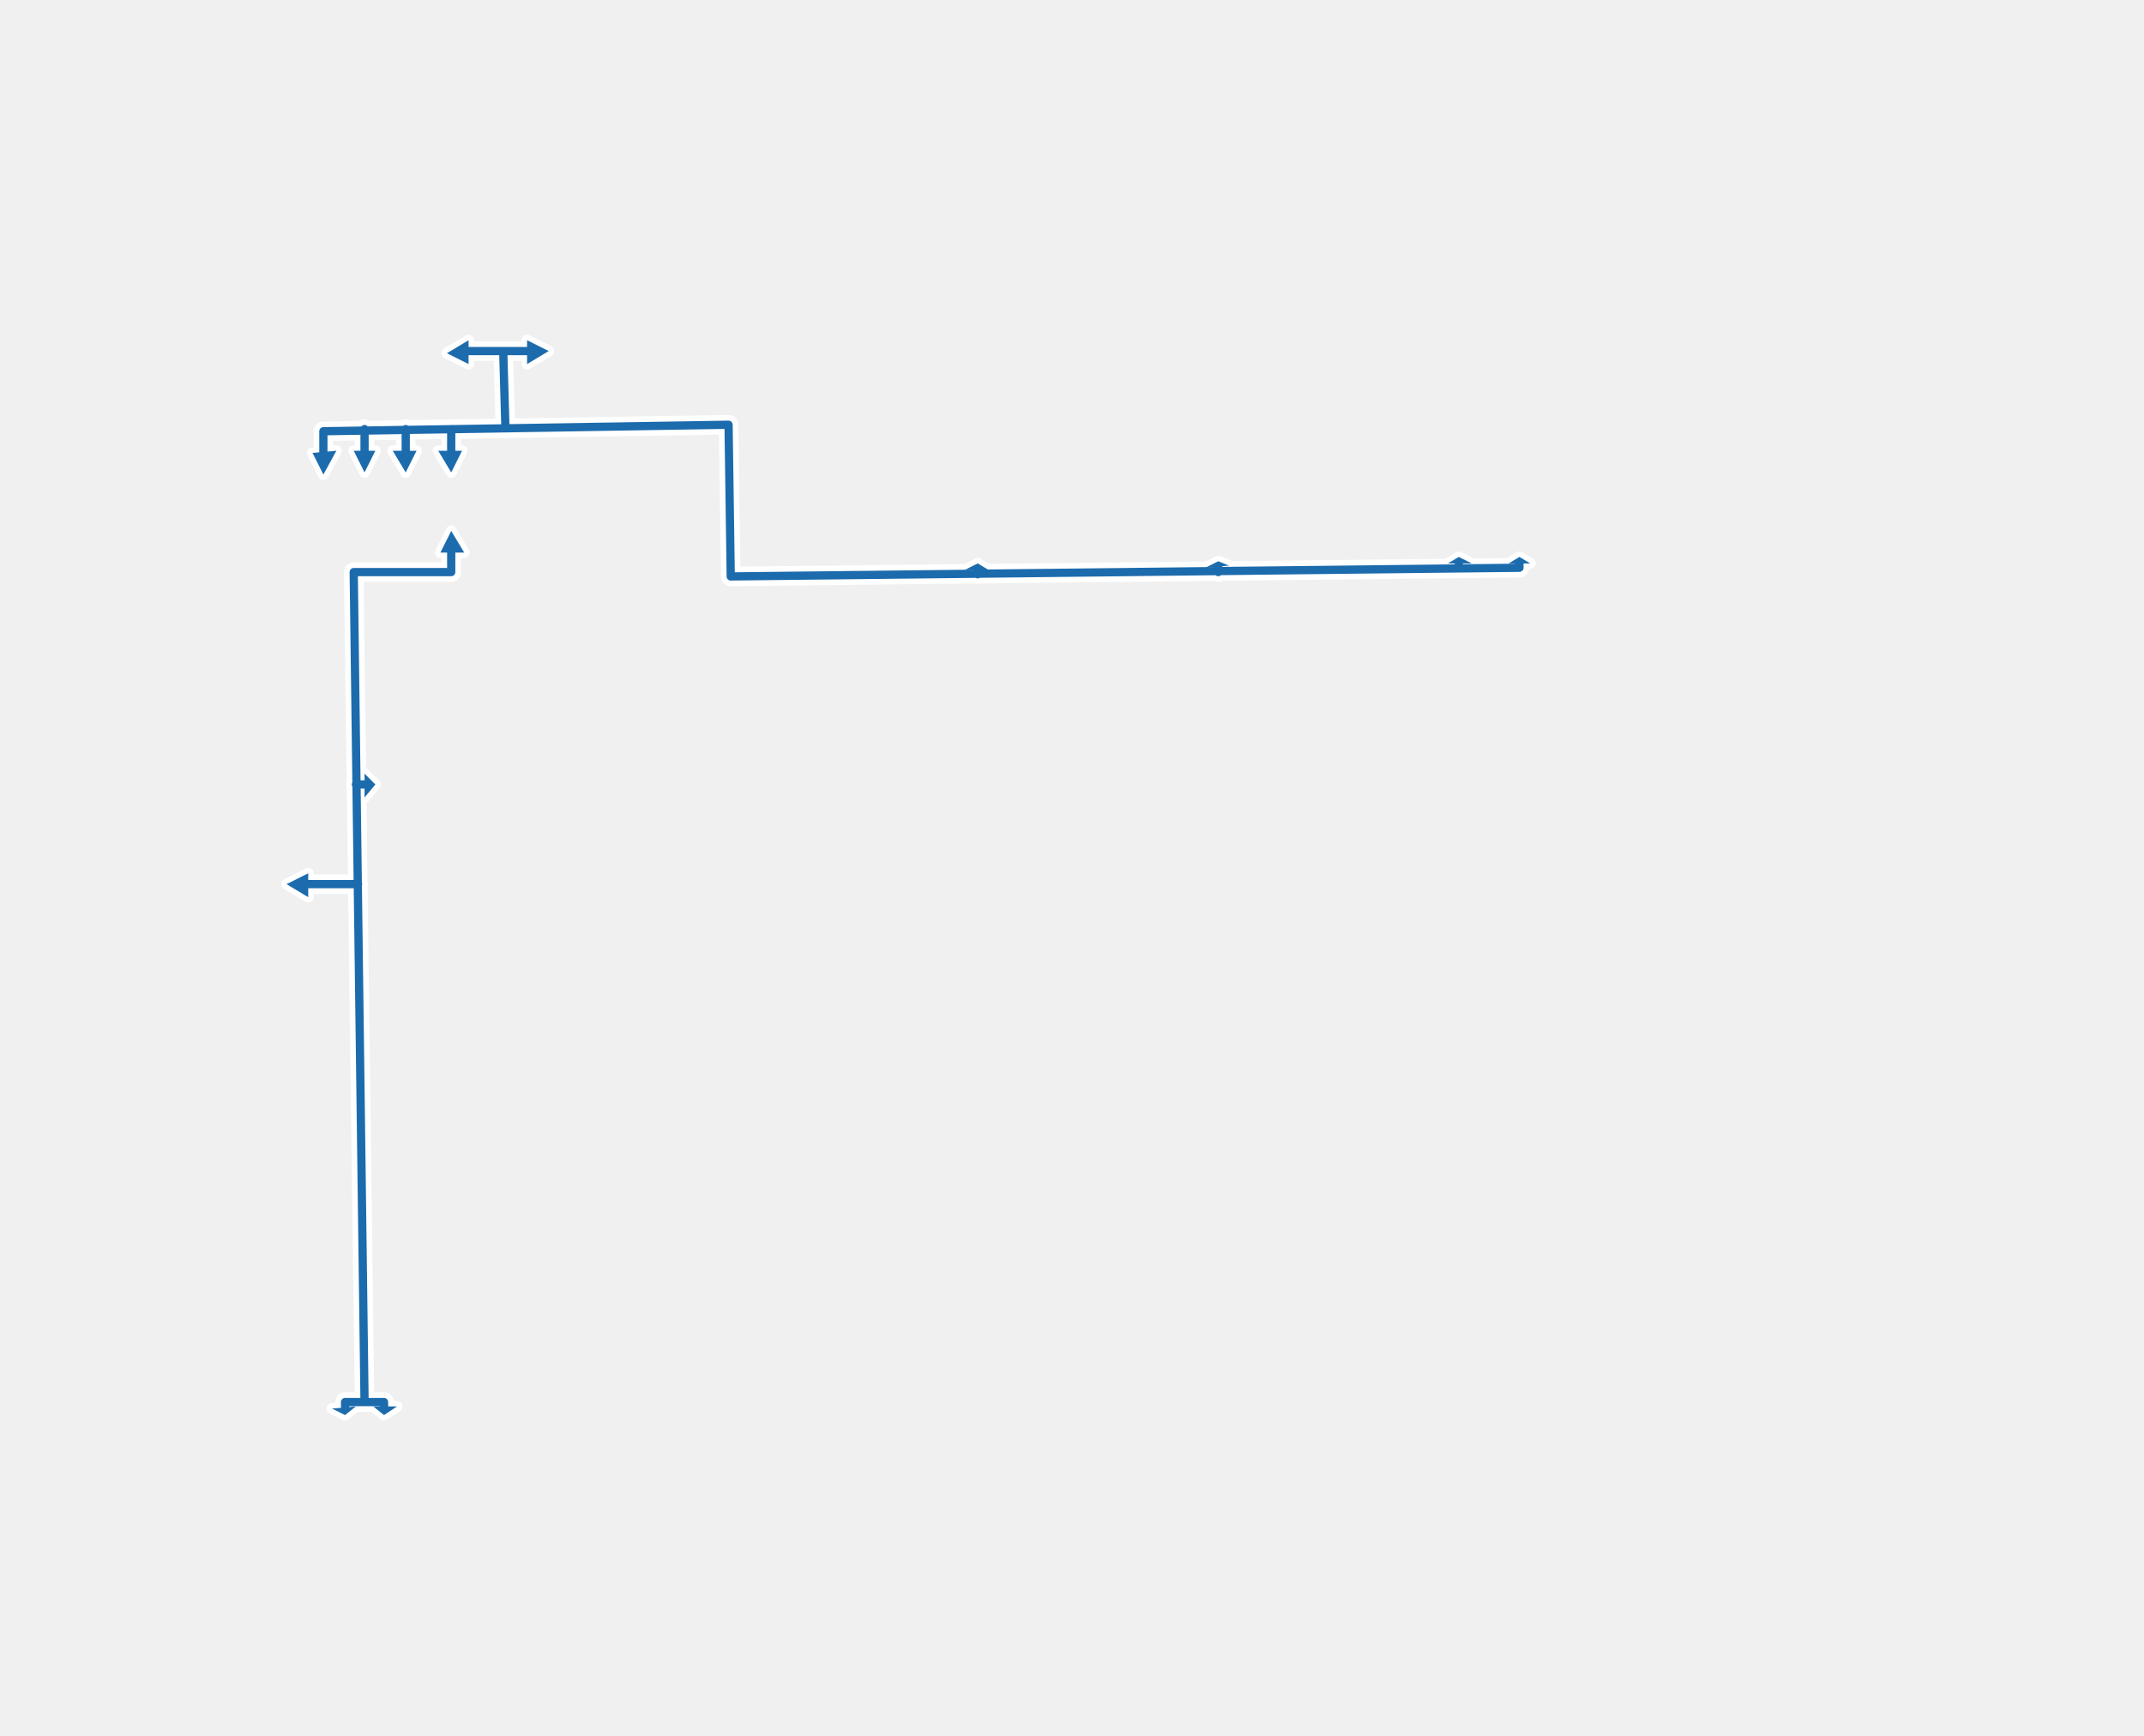
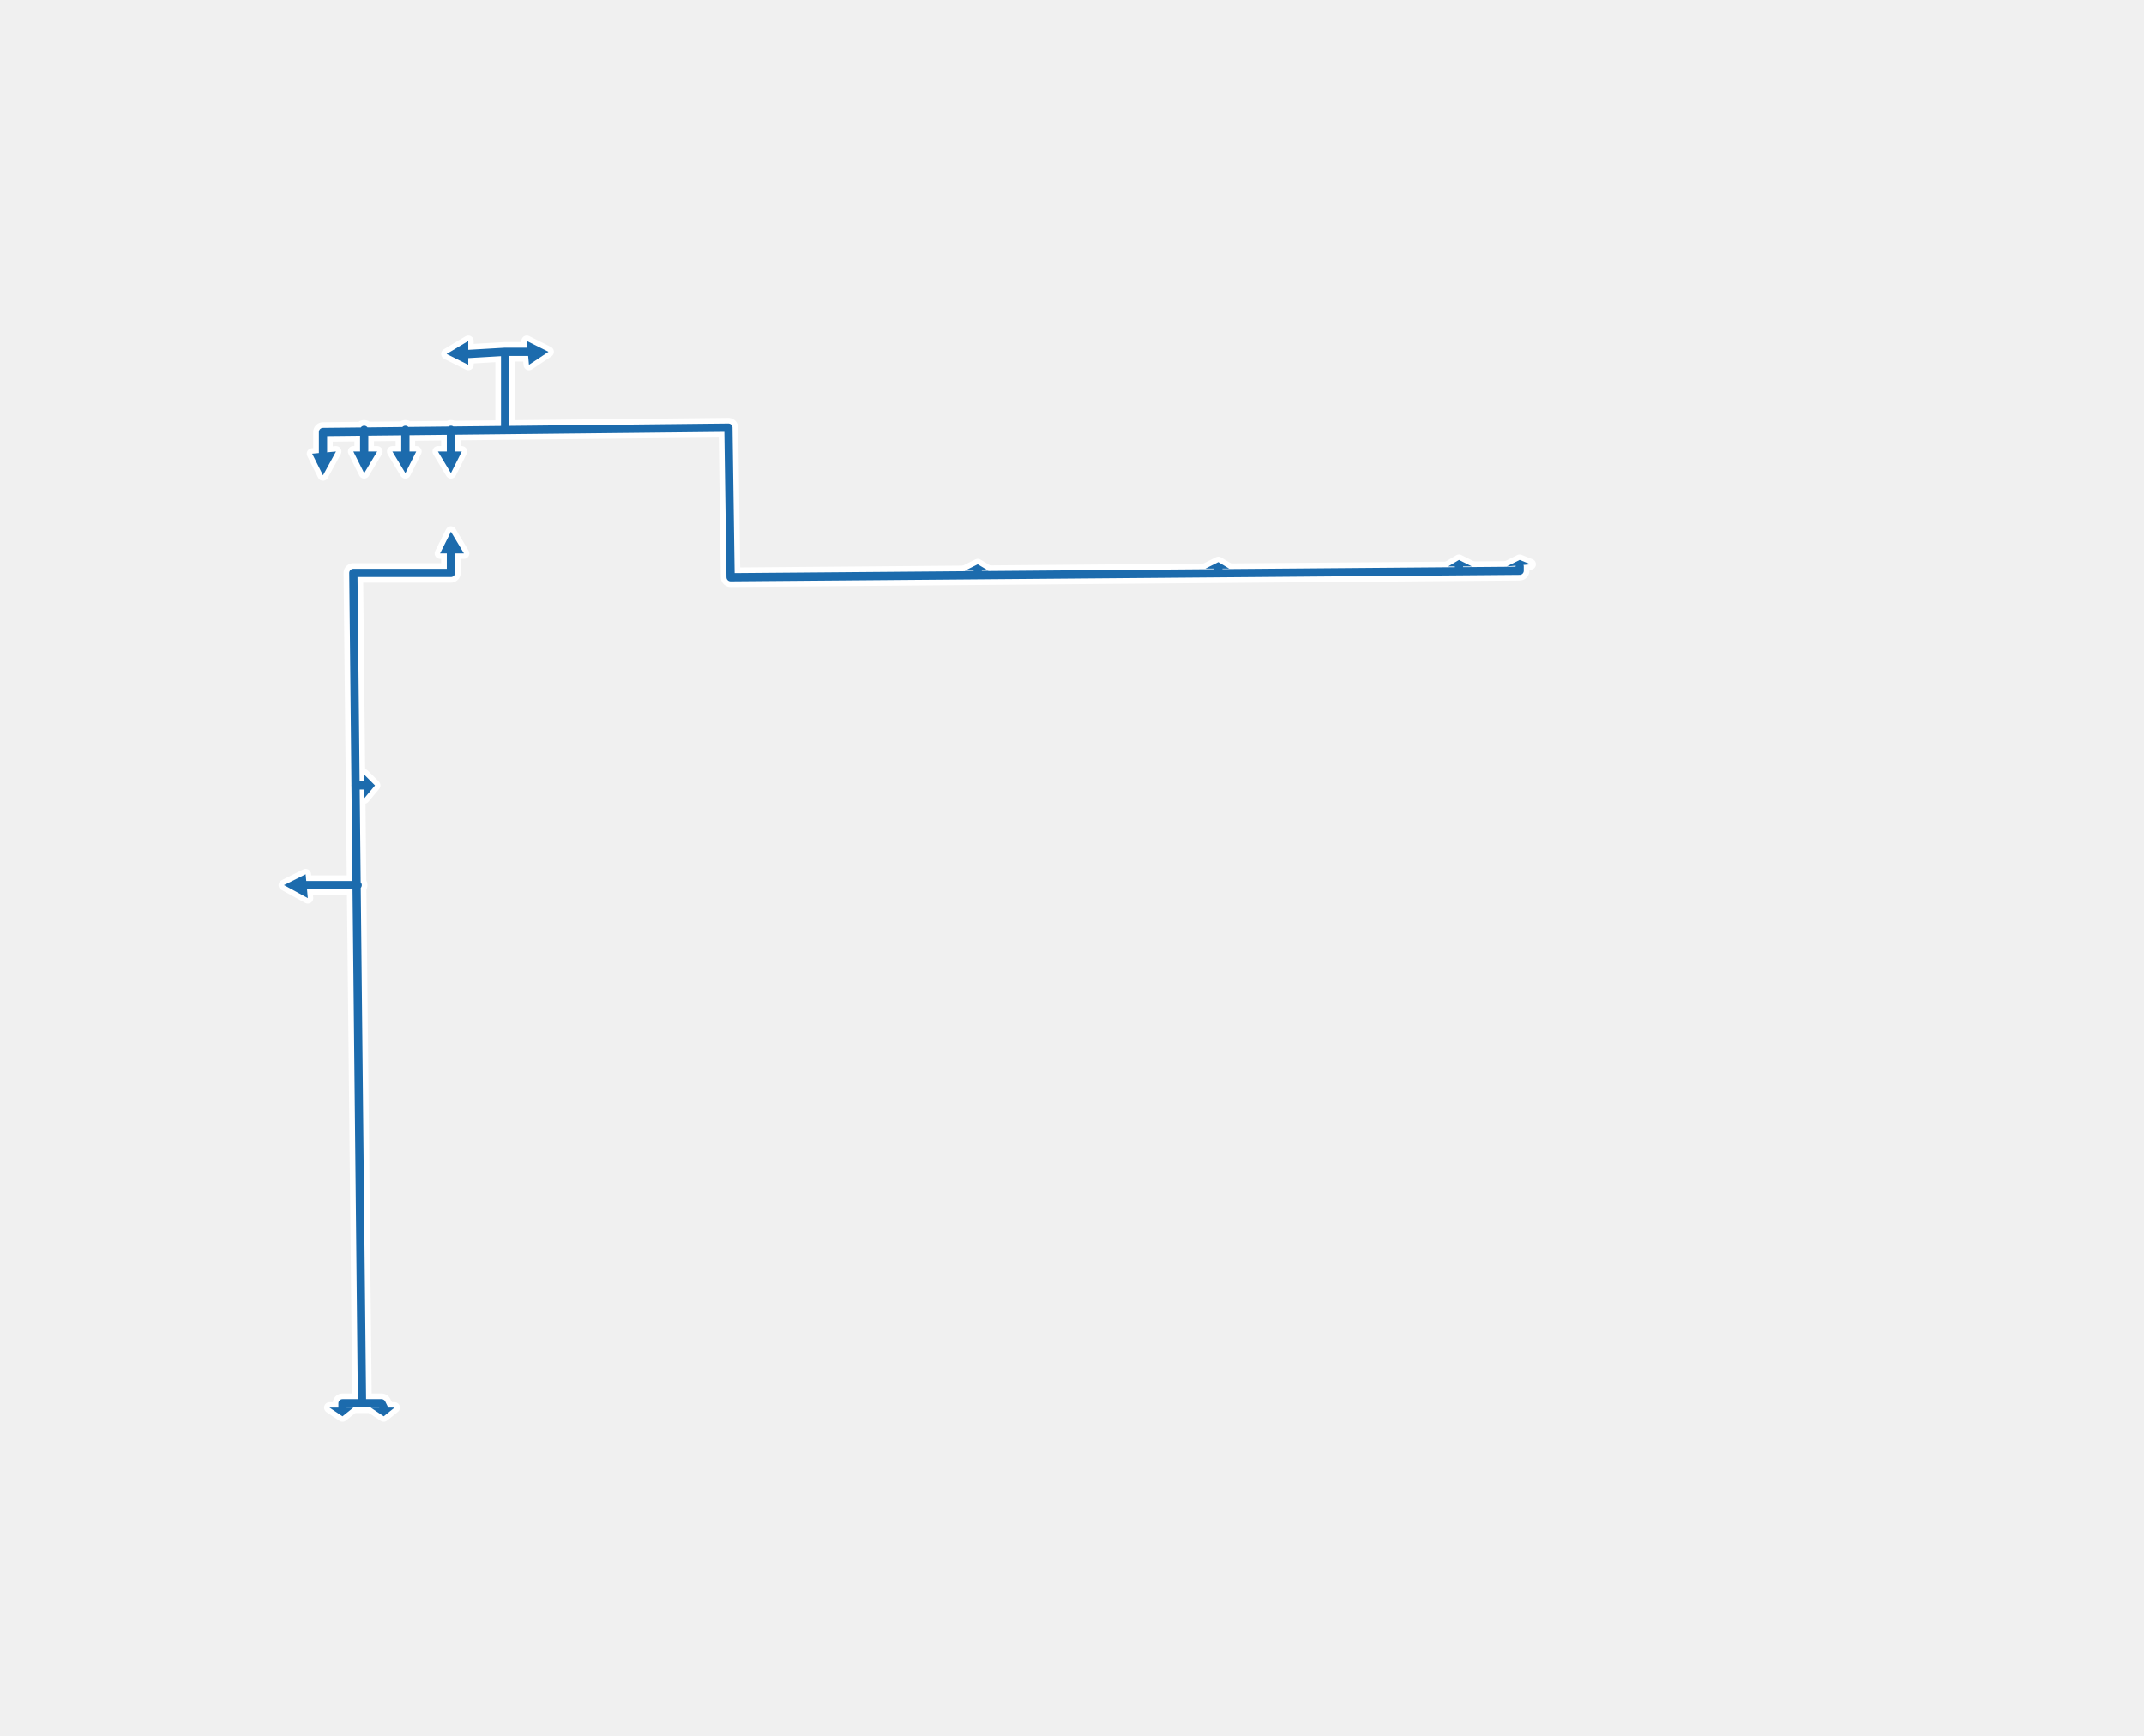
- <svg xmlns="http://www.w3.org/2000/svg" viewBox="43.9 -15.2 98.9 80.1" width="989" height="800.6">
-   <path d="M64.7 4.6L64.7 5.6M60.4 25.6L58.1 25.6M61.6 49.5L61.6 49.7M60.7 49.5L61.6 49.5M59.8 49.5L60.7 49.5M59.8 49.5L59.8 49.7M60.3 21L60.7 21M60.2 11.2L60.7 49.5M64.7 11.2L60.2 11.2M64.7 11.2L64.7 10.3M89 11.3L89 11.1M100.1 11.2L100.1 11M111.2 11L111.2 10.8M114 11L114 10.8M67.1 1L65.5 1M67.1 1L68.2 1M67.2 4.5L67.1 1M62.6 4.6L62.6 5.6M60.7 4.6L60.7 5.6M77.6 11.4L114 11M77.5 4.4L77.6 11.4M58.8 4.7L77.5 4.4M58.8 4.7L58.8 5.7" fill="none" stroke="#FFFFFF" stroke-width="0.9" stroke-linecap="round" stroke-linejoin="round" />
-   <path d="M64.7 6.6L64.1 5.6L65.2 5.6ZM57.1 25.6L58.1 25.1L58.1 26.2ZM61.6 50.1L61.1 49.7L62.2 49.7ZM59.8 50.1L59.2 49.8L60.3 49.7ZM61.2 21L60.7 21.6L60.7 20.5ZM64.7 9.3L65.3 10.3L64.2 10.3ZM89 10.8L89.5 11.1L88.4 11.1ZM100.1 10.7L100.6 10.9L99.5 11ZM111.2 10.5L111.8 10.8L110.7 10.8ZM114 10.5L114.5 10.8L113.5 10.8ZM64.5 1.1L65.5 0.5L65.5 1.6ZM69.2 1L68.2 1.6L68.2 0.5ZM62.6 6.6L62 5.6L63.1 5.6ZM60.7 6.6L60.2 5.6L61.2 5.6ZM58.8 6.7L58.3 5.7L59.4 5.6Z" fill="#FFFFFF" stroke="#FFFFFF" stroke-width="0.5" stroke-linejoin="round" />
-   <path d="M64.7 4.6L64.7 5.6M60.4 25.6L58.1 25.6M61.6 49.5L61.6 49.7M60.7 49.5L61.6 49.5M59.8 49.5L60.7 49.5M59.8 49.5L59.8 49.7M60.3 21L60.7 21M60.2 11.2L60.7 49.5M64.7 11.2L60.2 11.2M64.7 11.2L64.7 10.3M89 11.3L89 11.1M100.1 11.2L100.1 11M111.2 11L111.2 10.8M114 11L114 10.8M67.1 1L65.5 1M67.1 1L68.2 1M67.2 4.5L67.1 1M62.6 4.6L62.6 5.6M60.7 4.6L60.7 5.6M77.6 11.4L114 11M77.5 4.4L77.6 11.4M58.8 4.7L77.5 4.4M58.8 4.7L58.8 5.7" fill="none" stroke="#1C6BAD" stroke-width="0.38" stroke-linecap="round" stroke-linejoin="round" />
-   <path d="M64.7 6.6L64.1 5.6L65.2 5.6ZM57.1 25.6L58.1 25.1L58.1 26.2ZM61.6 50.1L61.1 49.7L62.2 49.7ZM59.8 50.1L59.2 49.8L60.3 49.7ZM61.2 21L60.7 21.6L60.7 20.5ZM64.7 9.3L65.3 10.3L64.2 10.3ZM89 10.8L89.5 11.1L88.4 11.1ZM100.1 10.7L100.6 10.9L99.5 11ZM111.2 10.5L111.8 10.8L110.7 10.8ZM114 10.5L114.5 10.8L113.5 10.8ZM64.5 1.1L65.5 0.5L65.5 1.6ZM69.2 1L68.2 1.6L68.2 0.5ZM62.6 6.6L62 5.6L63.1 5.6ZM60.7 6.6L60.2 5.6L61.2 5.6ZM58.8 6.7L58.3 5.7L59.4 5.6Z" fill="#1C6BAD" />
+ <svg xmlns="http://www.w3.org/2000/svg" viewBox="43.9 -15.2 98.9 80" width="988.9" height="800.4">
+   <path d="M64.7 4.6L64.7 5.6M60.4 25.6L58 25.6M61.5 49.5L61.6 49.7M60.6 49.5L61.5 49.5M59.7 49.5L60.6 49.5M59.7 49.5L59.7 49.7M60.3 21L60.7 21M60.2 11.2L60.6 49.5M64.7 11.2L60.2 11.2M64.7 11.2L64.7 10.3M89 11.3L89 11.1M100.1 11.2L100.1 11M111.2 11.1L111.2 10.9M114 11.1L114 10.9M67.2 1L65.5 1.1M67.2 1L68.3 1M67.2 4.6L67.2 1M62.6 4.6L62.6 5.6M60.7 4.6L60.7 5.6M77.6 11.4L114 11.1M77.5 4.5L77.6 11.4M58.8 4.7L77.5 4.5M58.8 4.7L58.8 5.7" fill="none" stroke="#FFFFFF" stroke-width="0.9" stroke-linecap="round" stroke-linejoin="round" />
+   <path d="M64.7 6.6L64.1 5.6L65.2 5.6ZM57 25.6L58 25.1L58.1 26.2ZM61.6 50.1L61 49.7L62.1 49.7ZM59.7 50.1L59.1 49.7L60.2 49.7ZM61.2 21L60.7 21.6L60.7 20.5ZM64.7 9.3L65.3 10.3L64.2 10.3ZM89 10.8L89.5 11.1L88.4 11.1ZM100.1 10.7L100.6 11L99.5 11ZM111.2 10.6L111.8 10.9L110.7 10.9ZM114 10.6L114.5 10.8L113.4 10.9ZM64.5 1.1L65.5 0.5L65.5 1.6ZM69.2 1L68.3 1.6L68.2 0.5ZM62.6 6.6L62 5.6L63.1 5.6ZM60.7 6.6L60.2 5.6L61.3 5.6ZM58.8 6.7L58.3 5.7L59.4 5.6Z" fill="#FFFFFF" stroke="#FFFFFF" stroke-width="0.5" stroke-linejoin="round" />
+   <path d="M64.7 4.6L64.7 5.6M60.4 25.6L58 25.6M61.5 49.5L61.6 49.7M60.6 49.5L61.5 49.5M59.7 49.5L60.6 49.5M59.7 49.5L59.7 49.7M60.3 21L60.7 21M60.2 11.2L60.6 49.5M64.7 11.2L60.2 11.2M64.7 11.2L64.7 10.3M89 11.3L89 11.1M100.1 11.2L100.1 11M111.2 11.1L111.2 10.9M114 11.1L114 10.9M67.2 1L65.5 1.1M67.2 1L68.3 1M67.2 4.6L67.2 1M62.6 4.6L62.6 5.6M60.7 4.6L60.7 5.6M77.6 11.4L114 11.1M77.5 4.5L77.6 11.4M58.8 4.7L77.5 4.5M58.8 4.7L58.8 5.7" fill="none" stroke="#1C6BAD" stroke-width="0.38" stroke-linecap="round" stroke-linejoin="round" />
+   <path d="M64.7 6.6L64.1 5.6L65.2 5.6ZM57 25.6L58 25.1L58.1 26.2ZM61.6 50.1L61 49.7L62.1 49.7ZM59.7 50.1L59.1 49.7L60.2 49.7ZM61.2 21L60.7 21.6L60.7 20.5ZM64.7 9.3L65.3 10.3L64.2 10.3ZM89 10.8L89.5 11.1L88.4 11.1ZM100.1 10.7L100.6 11L99.5 11ZM111.2 10.6L111.8 10.9L110.7 10.9ZM114 10.6L114.5 10.8L113.4 10.9ZM64.5 1.1L65.5 0.5L65.5 1.6ZM69.2 1L68.3 1.6L68.2 0.5ZM62.6 6.6L62 5.6L63.1 5.6ZM60.7 6.6L60.2 5.6L61.3 5.6ZM58.8 6.7L58.3 5.7L59.4 5.6Z" fill="#1C6BAD" />
</svg>
